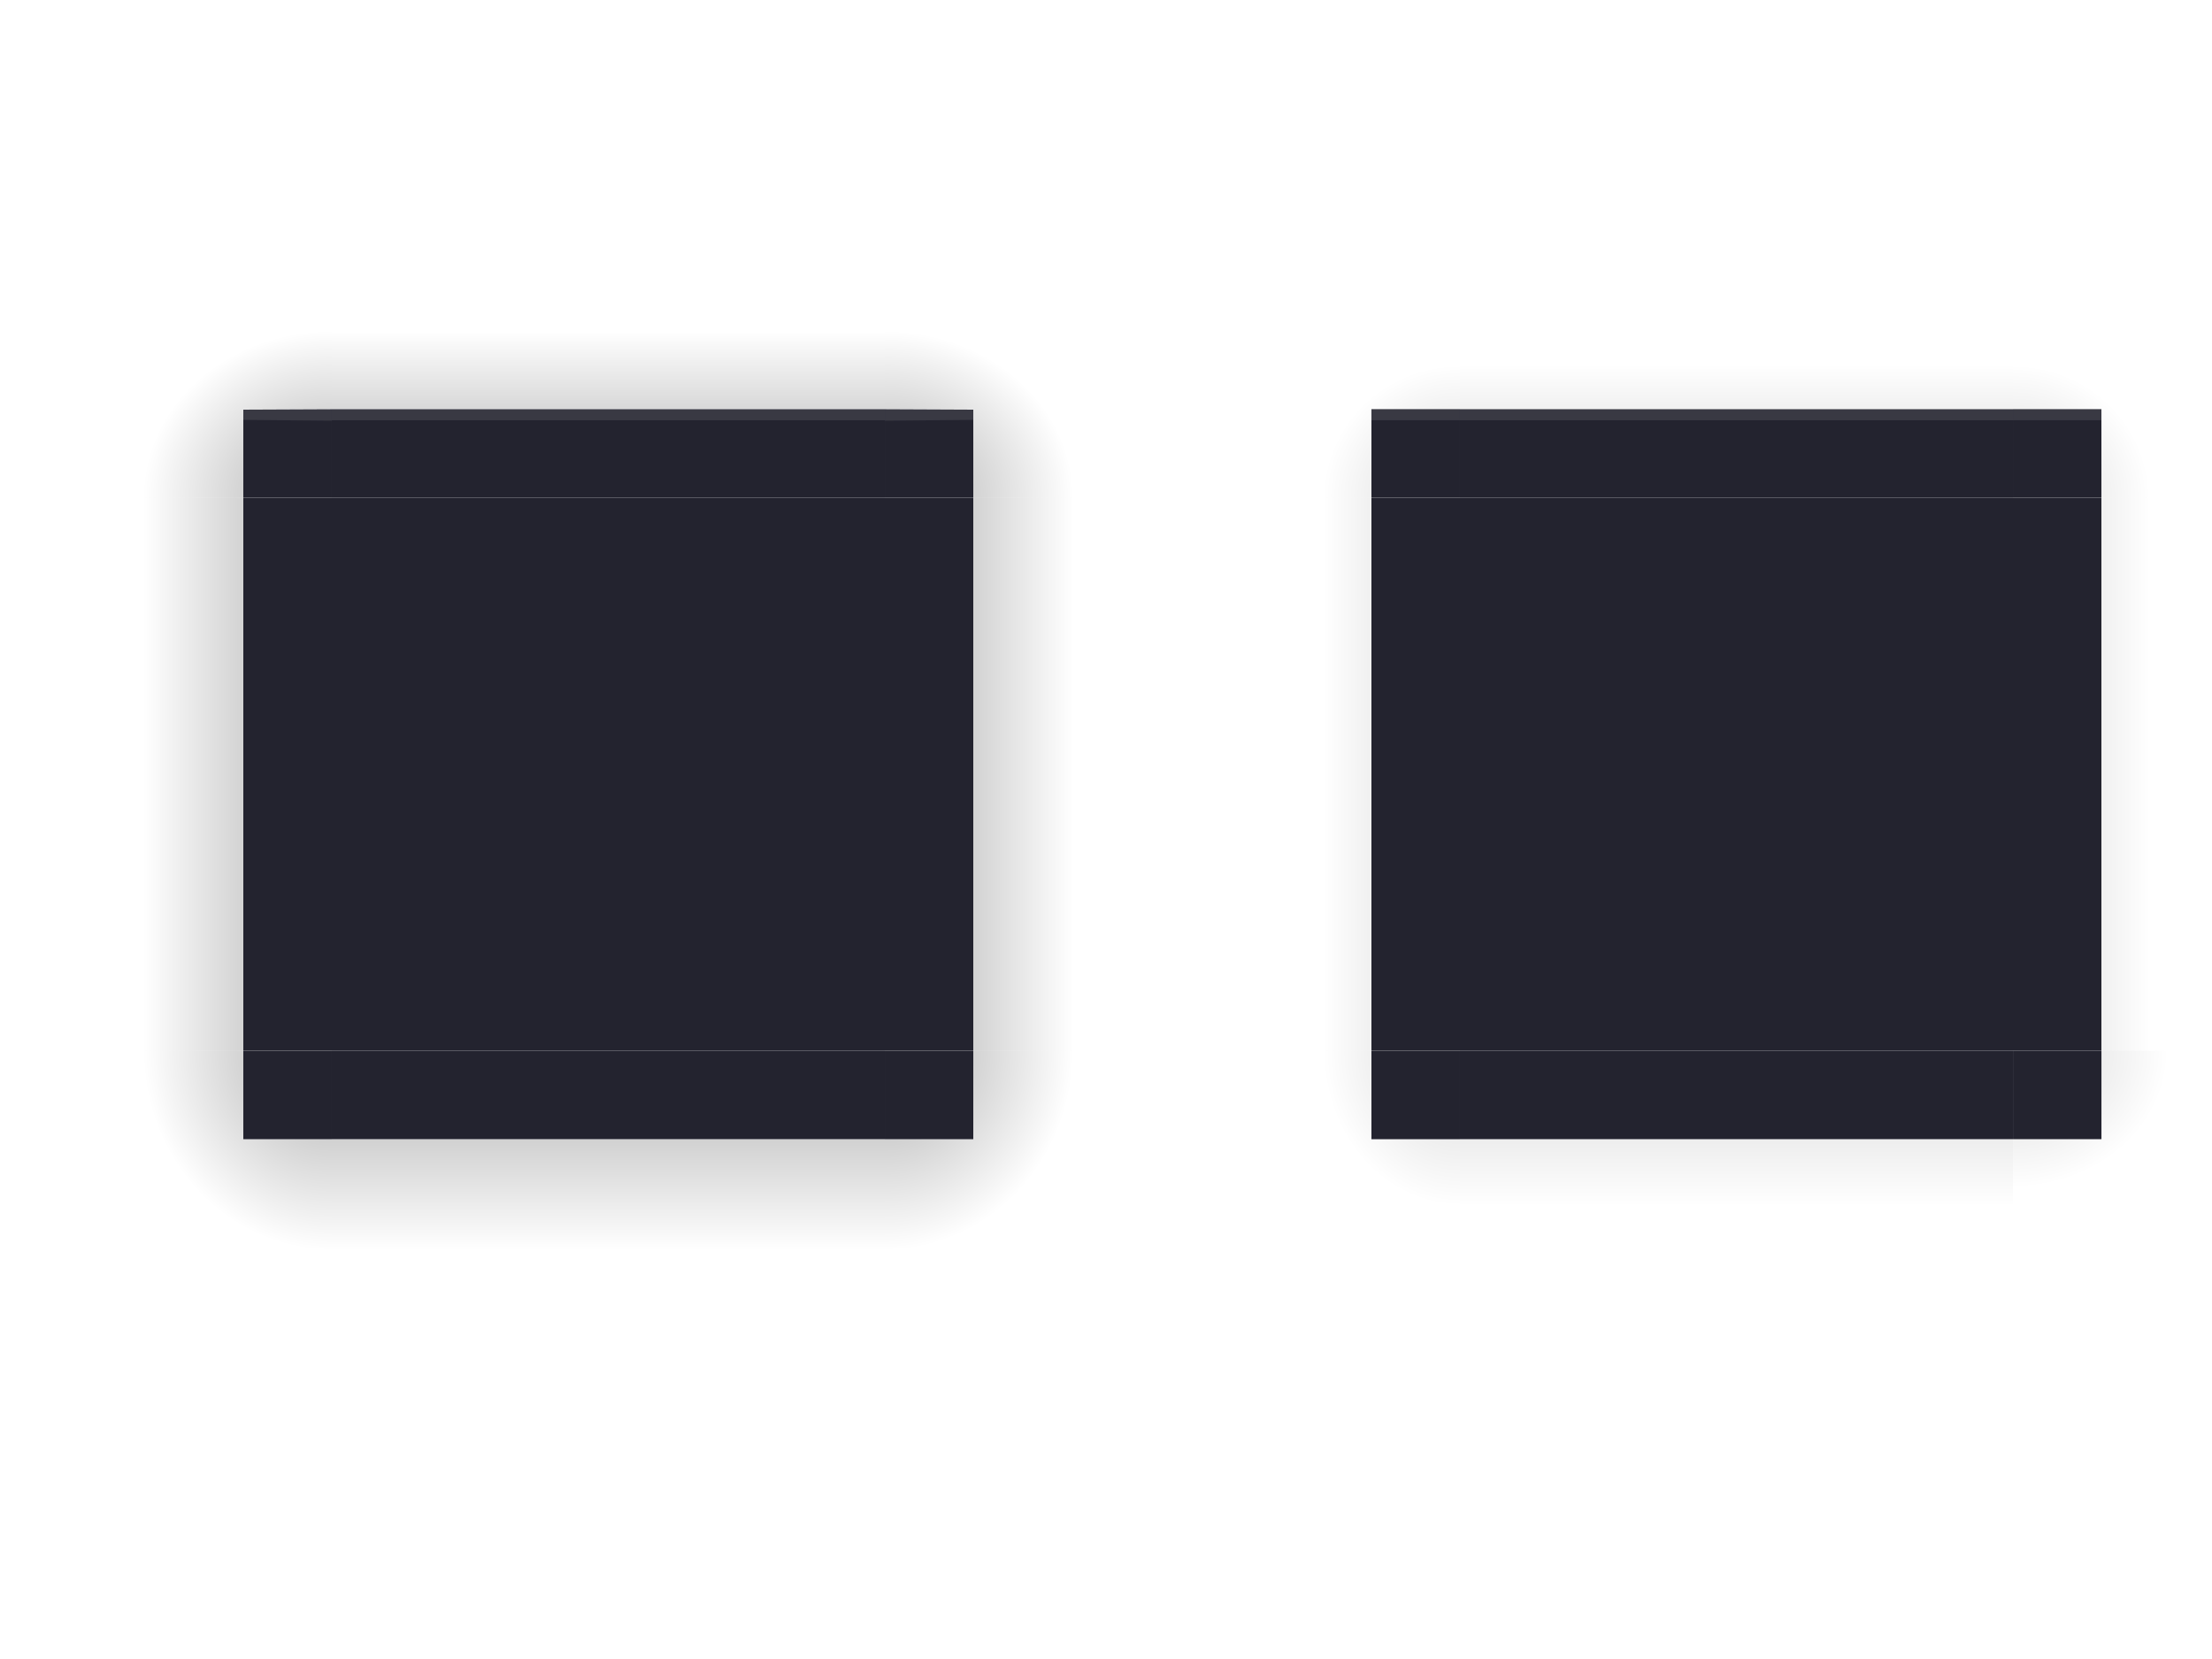
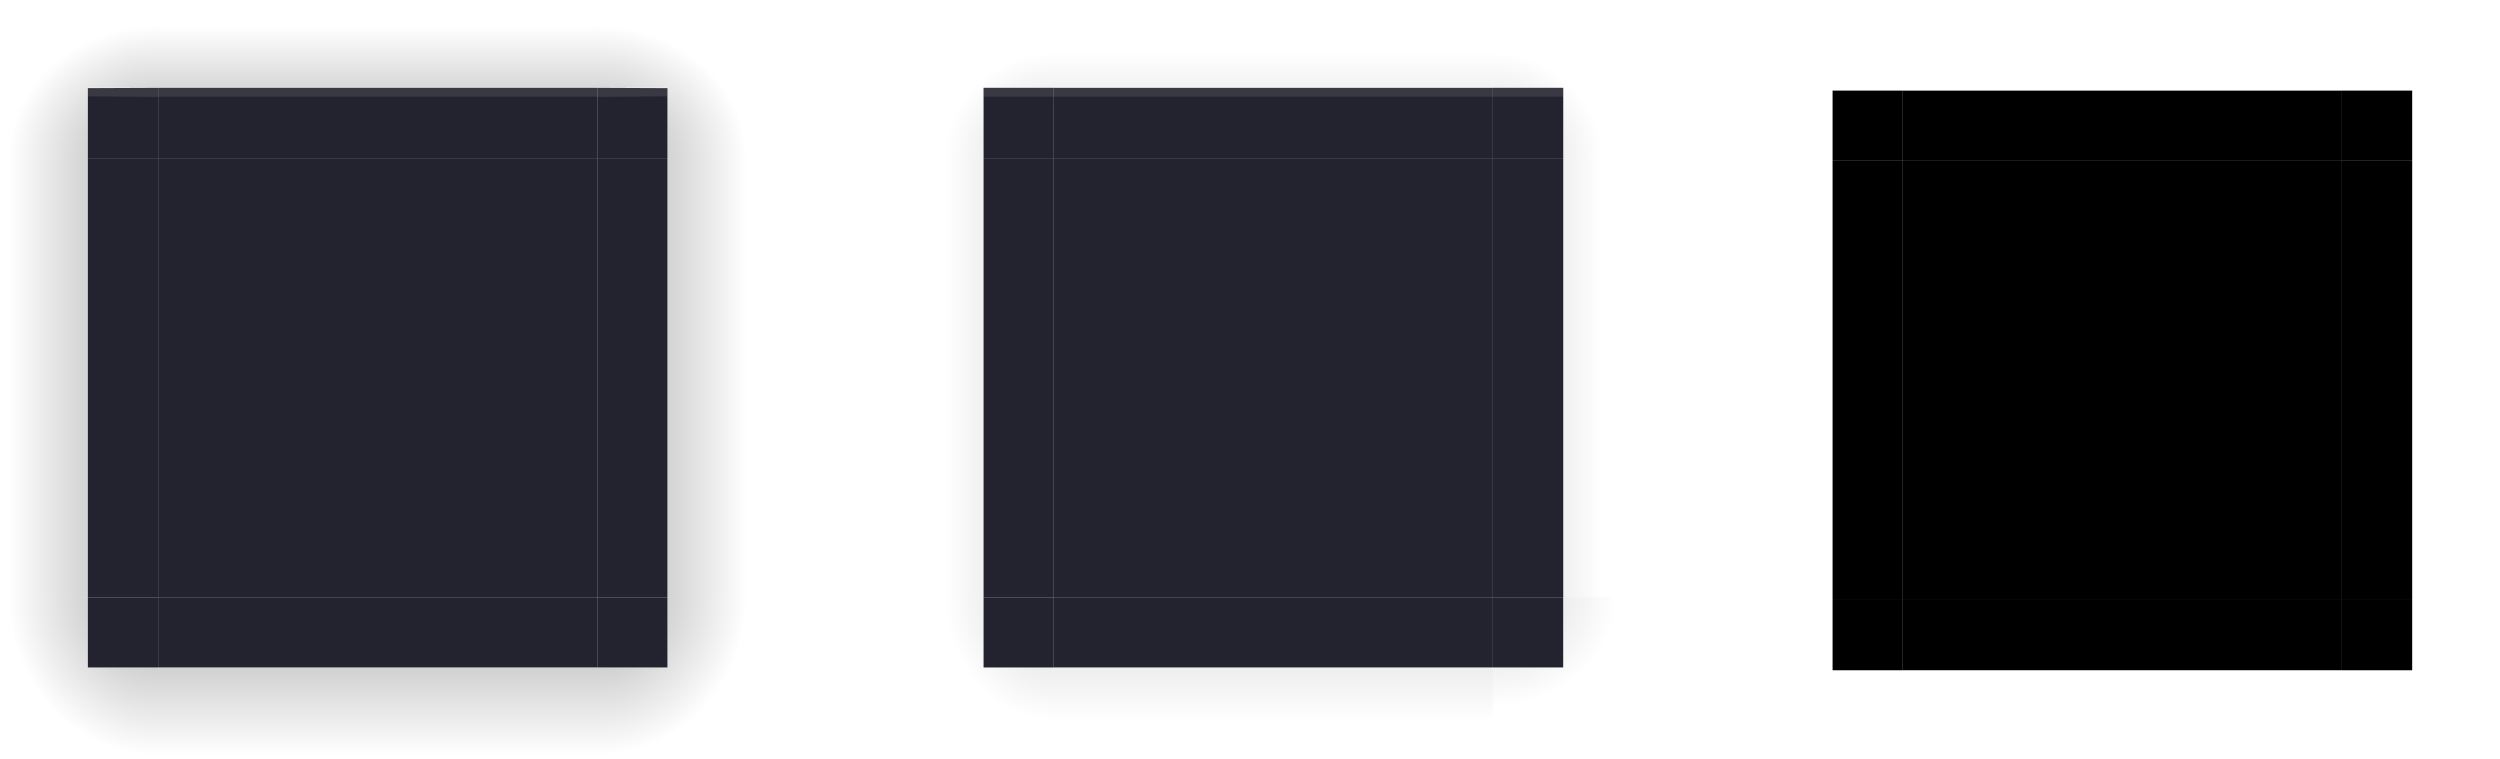
- <svg xmlns="http://www.w3.org/2000/svg" xmlns:xlink="http://www.w3.org/1999/xlink" id="svg83" width="200" height="150" version="1.1" viewBox="0 0 200 150">
+ <svg xmlns="http://www.w3.org/2000/svg" xmlns:xlink="http://www.w3.org/1999/xlink" id="svg83" width="284.68" height="86.32" version="1.1" viewBox="0 0 284.68 86.32">
  <defs id="defs28">
    <linearGradient id="linearGradient948">
      <stop id="stop944" stop-opacity=".65" offset="0" />
      <stop id="stop946" stop-opacity="0" offset="1" />
    </linearGradient>
    <linearGradient id="linearGradient1951" x1="83.593" x2="83.593" y1="-970.4" y2="-955.4" gradientTransform="matrix(.71429 0 0 1 -317.71 1251.4)" gradientUnits="userSpaceOnUse" xlink:href="#linearGradient948" />
    <linearGradient id="linearGradient913" x1="83.593" x2="83.593" y1="-970.4" y2="-952.4" gradientTransform="matrix(.71429 0 0 1 -317.71 1250.4)" gradientUnits="userSpaceOnUse" xlink:href="#linearGradient948" />
    <linearGradient id="linearGradient998" x1="83.593" x2="83.593" y1="-970.4" y2="-956.4" gradientTransform="matrix(.71429 0 0 1 -317.71 1250.4)" gradientUnits="userSpaceOnUse" xlink:href="#linearGradient948" />
    <linearGradient id="linearGradient1000" x1="83.593" x2="83.593" y1="-970.4" y2="-958.4" gradientTransform="matrix(.71429 0 0 1 -317.71 1251.4)" gradientUnits="userSpaceOnUse" xlink:href="#linearGradient948" />
-     <radialGradient id="radialGradient1902" cx="984" cy="905.36" r="8.5" gradientTransform="matrix(7.8051e-6 -1.6438 1.447 6.8706e-6 -1275.1 1787.5)" gradientUnits="userSpaceOnUse" xlink:href="#linearGradient948" />
-     <radialGradient id="radialGradient1904" cx="984" cy="905.36" r="8.5" gradientTransform="matrix(0 -1.4085 1.447 0 -1275.1 1556)" gradientUnits="userSpaceOnUse" xlink:href="#linearGradient948" />
+     <radialGradient id="radialGradient1902" cx="984" cy="905.36" r="8.5" gradientTransform="matrix(7.8051e-6,-1.6438,1.447,6.8706e-6,-1275.1,1787.5)" gradientUnits="userSpaceOnUse" xlink:href="#linearGradient948" />
+     <radialGradient id="radialGradient1904" cx="984" cy="905.36" r="8.5" gradientTransform="matrix(0,-1.4085,1.447,0,-1275.1,1556)" gradientUnits="userSpaceOnUse" xlink:href="#linearGradient948" />
    <linearGradient id="linearGradient1906" x1="83.593" x2="83.593" y1="-970.4" y2="-958.07" gradientTransform="matrix(.71429 0 0 .94444 -317.71 1197.5)" gradientUnits="userSpaceOnUse" xlink:href="#linearGradient948" />
    <radialGradient id="radialGradient1908" cx="984" cy="905.36" r="8.5" gradientTransform="matrix(.0035696 -2.1144 1.9964 .0033704 -1776 2247.5)" gradientUnits="userSpaceOnUse" xlink:href="#linearGradient948" />
    <radialGradient id="radialGradient1910" cx="984" cy="905.36" r="8.5" gradientTransform="matrix(.0035668 -1.7615 1.9964 .0040425 -1776 1899.6)" gradientUnits="userSpaceOnUse" xlink:href="#linearGradient948" />
    <linearGradient id="linearGradient1912" x1="83.593" x2="83.593" y1="-970.4" y2="-953.4" gradientTransform="matrix(.71429 0 0 .94444 -317.71 1197.5)" gradientUnits="userSpaceOnUse" xlink:href="#linearGradient948" />
  </defs>
-   <rect id="decoration-inactive-center" x="132" y="45" width="50" height="50" fill="#23232F" />
-   <rect id="decoration-center" x="30" y="45" width="50" height="50" fill="#23232F" />
-   <g id="decoration-left" transform="matrix(1.0588 0 0 1 12 28)">
+   <rect id="decoration-inactive-center" x="120" y="18.004" width="50" height="50" fill="#23232f" />
+   <rect id="decoration-center" x="18.005" y="18.004" width="50" height="50" fill="#23232f" />
+   <g id="decoration-left" transform="matrix(1.0588 0 0 1 .004656 1.0038)">
    <g id="shadow-left-3-9" transform="matrix(-1,0,0,1,298,-240)">
      <rect id="rect31-1" transform="rotate(-90)" x="-307" y="288.56" width="50" height="9.444" fill="url(#linearGradient1912)" opacity=".5" stroke-width=".972" />
      <rect id="rect33-2" transform="translate(3,2)" x="278" y="257" width="7" height="1" fill-opacity="0" />
    </g>
-     <path id="path71-7" d="m9.444 17v50h7.556v-50z" color="#383c4a" fill="#23232F" stroke-width="1.039" />
+     <path id="path71-7" d="m9.444 17v50h7.556v-50z" color="#383c4a" fill="#23232f" stroke-width="1.039" />
  </g>
-   <g id="decoration-bottom" transform="translate(13,29)">
+   <g id="decoration-bottom" transform="translate(1.0047 2.0038)">
    <g id="shadow-bottom-0" transform="rotate(90,269,55)">
      <rect id="rect39-6" transform="rotate(-90)" x="-307" y="288" width="50" height="10" fill="url(#linearGradient913)" opacity=".5" />
      <rect id="rect41-2" transform="translate(3,2)" x="278" y="257" width="7" height="1" fill-opacity="0" />
    </g>
-     <path id="path95-6" d="m17 66v8h50v-8z" color="#383c4a" fill="#23232F" stroke-width="1.069" />
+     <path id="path95-6" d="m17 66v8h50v-8z" color="#383c4a" fill="#23232f" stroke-width="1.069" />
  </g>
-   <g id="decoration-top" transform="translate(13,28)">
+   <g id="decoration-top" transform="translate(1.0047 1.0038)">
    <g id="shadow-top-6-7" transform="matrix(0,-1,-1,0,324,298)">
      <rect id="rect51-9" transform="rotate(-90)" x="-307" y="289" width="50" height="10" fill="url(#linearGradient1951)" opacity=".5" />
      <rect id="rect53-2" transform="translate(3,2)" x="278" y="257" width="7" height="1" fill-opacity="0" />
    </g>
-     <path id="path111-0" d="m17 9v8h50v-8z" color="#383c4a" fill="#23232F" stroke-width="1.069" />
+     <path id="path111-0" d="m17 9v8h50v-8z" color="#383c4a" fill="#23232f" stroke-width="1.069" />
    <path id="path943" d="m17 9v1h50v-1z" color="#383c4a" fill="#fafafa" opacity=".1" />
  </g>
-   <g id="decoration-topleft" transform="matrix(1.0588 0 0 1.0588 12 27)">
+   <g id="decoration-topleft" transform="matrix(1.0588 0 0 1.0588 .004656 .0038117)">
    <path id="shadow-topleft-7" transform="matrix(.94445 0 0 .94445 -16.056 -143.56)" d="m17 152v18h10v-8h8v-10z" fill="url(#radialGradient1910)" opacity=".5" stroke-width="1.059" />
-     <path id="path63-5" d="m17 9.444-7.556 0.033v7.522h7.556z" color="#383c4a" fill="#23232F" stroke-width="1.079" />
+     <path id="path63-5" d="m17 9.444-7.556 0.033v7.522h7.556z" color="#383c4a" fill="#23232f" stroke-width="1.079" />
    <path id="path923" d="m17 9.411-7.556 0.067v0.878l7.556 0.067z" color="#383c4a" fill="#fafafa" opacity=".1" stroke-width="1.079" />
  </g>
-   <g id="decoration-bottomleft" transform="matrix(1.0588 0 0 -1.0588 12 113)">
+   <g id="decoration-bottomleft" transform="matrix(1.0588 0 0 -1.0588 .004656 86.004)">
    <path id="path928" transform="matrix(.94445 0 0 .94445 -16.056 -143.56)" d="m17 152v18h10v-8h8v-10z" fill="url(#radialGradient1908)" opacity=".5" stroke-width="1.059" />
-     <path id="path930" transform="matrix(.94445 0 0 .94445 -16.056 -143.56)" d="m35 162h-8v8h8z" color="#383c4a" fill="#23232F" stroke-width="1.143" />
+     <path id="path930" transform="matrix(.94445 0 0 .94445 -16.056 -143.56)" d="m35 162h-8v8h8z" color="#383c4a" fill="#23232f" stroke-width="1.143" />
  </g>
-   <use id="decoration-bottomright" transform="matrix(-1,0,0,1,110,0)" width="100%" height="100%" xlink:href="#decoration-bottomleft" />
-   <use id="decoration-right" transform="matrix(-1,0,0,1,110,0)" width="100%" height="100%" xlink:href="#decoration-left" />
-   <use id="decoration-topright" transform="matrix(-1,0,0,1,110,0)" width="100%" height="100%" xlink:href="#decoration-topleft" />
-   <g id="decoration-inactive-left" transform="matrix(1.0588 0 0 1 114 28)">
+   <use id="decoration-bottomright" transform="matrix(-1 0 0 1 86.009 -3.2e-7)" width="100%" height="100%" xlink:href="#decoration-bottomleft" />
+   <use id="decoration-right" transform="matrix(-1 0 0 1 86.009 -3.2e-7)" width="100%" height="100%" xlink:href="#decoration-left" />
+   <use id="decoration-topright" transform="matrix(-1 0 0 1 86.009 -3.2e-7)" width="100%" height="100%" xlink:href="#decoration-topleft" />
+   <g id="decoration-inactive-left" transform="matrix(1.0588 0 0 1 102 1.0038)">
    <g id="g948" transform="matrix(-1,0,0,1,298,-240)">
      <rect id="rect944" transform="rotate(-90)" x="-307" y="288.56" width="50" height="9.444" fill="url(#linearGradient1906)" opacity=".25" stroke-width=".972" />
      <rect id="rect946" transform="translate(3,2)" x="278" y="257" width="7" height="1" fill-opacity="0" />
    </g>
-     <path id="path951" d="m9.444 17v50h7.556v-50z" color="#383c4a" fill="#23232F" stroke-width="1.039" />
+     <path id="path951" d="m9.444 17v50h7.556v-50z" color="#383c4a" fill="#23232f" stroke-width="1.039" />
  </g>
-   <g id="decoration-inactive-topleft" transform="matrix(1.0588 0 0 1.0588 114 27)">
+   <g id="decoration-inactive-topleft" transform="matrix(1.0588 0 0 1.0588 102 .0038117)">
    <path id="path956" transform="matrix(.94445 0 0 .94445 -16.056 -143.56)" d="m17 152v18h10v-8h8v-10z" fill="url(#radialGradient1904)" opacity=".25" stroke-width="1.059" />
-     <path id="path958" transform="matrix(.94445 0 0 .94445 -16.056 -143.56)" d="m35 162h-8v8h8z" color="#383c4a" fill="#23232F" stroke-width="1.143" />
+     <path id="path958" transform="matrix(.94445 0 0 .94445 -16.056 -143.56)" d="m35 162h-8v8h8z" color="#383c4a" fill="#23232f" stroke-width="1.143" />
    <path id="path960" transform="matrix(.94445 0 0 .94445 -16.056 -143.56)" d="m35 162h-8v1h8z" color="#383c4a" fill="#fafafa" opacity=".1" stroke-width="1.143" />
  </g>
-   <g id="decoration-inactive-bottomleft" transform="matrix(1.0588 0 0 -1.0588 114 113)">
+   <g id="decoration-inactive-bottomleft" transform="matrix(1.0588 0 0 -1.0588 102 86.004)">
    <path id="path964" transform="matrix(.94445 0 0 .94445 -16.056 -143.56)" d="m17 152v18h10v-8h8v-10z" fill="url(#radialGradient1902)" opacity=".25" stroke-width="1.059" />
-     <path id="path966" transform="matrix(.94445 0 0 .94445 -16.056 -143.56)" d="m35 162h-8v8h8z" color="#383c4a" fill="#23232F" stroke-width="1.143" />
+     <path id="path966" transform="matrix(.94445 0 0 .94445 -16.056 -143.56)" d="m35 162h-8v8h8z" color="#383c4a" fill="#23232f" stroke-width="1.143" />
  </g>
-   <g id="decoration-inactive-bottom" transform="translate(115,29)">
+   <g id="decoration-inactive-bottom" transform="translate(103 2.0038)">
    <g id="g980" transform="rotate(90,269,55)">
      <rect id="rect976" transform="rotate(-90)" x="-307" y="288" width="50" height="10" fill="url(#linearGradient998)" opacity=".25" />
      <rect id="rect978" transform="translate(3,2)" x="278" y="257" width="7" height="1" fill-opacity="0" />
    </g>
-     <path id="path982" d="m17 66v8h50v-8z" color="#383c4a" fill="#23232F" stroke-width="1.069" />
+     <path id="path982" d="m17 66v8h50v-8z" color="#383c4a" fill="#23232f" stroke-width="1.069" />
  </g>
-   <g id="decoration-inactive-top" transform="translate(115,28)">
+   <g id="decoration-inactive-top" transform="translate(103 1.0038)">
    <g id="g990" transform="matrix(0,-1,-1,0,324,298)">
      <rect id="rect986" transform="rotate(-90)" x="-307" y="289" width="50" height="10" fill="url(#linearGradient1000)" opacity=".25" />
      <rect id="rect988" transform="translate(3,2)" x="278" y="257" width="7" height="1" fill-opacity="0" />
    </g>
-     <path id="path992" d="m17 9v8h50v-8z" color="#383c4a" fill="#23232F" stroke-width="1.069" />
+     <path id="path992" d="m17 9v8h50v-8z" color="#383c4a" fill="#23232f" stroke-width="1.069" />
    <path id="path994" d="m17 9v1h50v-1z" color="#383c4a" fill="#fafafa" opacity=".1" />
  </g>
-   <use id="decoration-inactive-topright" transform="matrix(-1,0,0,1,314,0)" width="100%" height="100%" xlink:href="#decoration-inactive-topleft" />
-   <use id="decoration-inactive-bottomright" transform="rotate(-90,157,70)" width="100%" height="100%" xlink:href="#decoration-inactive-bottomleft" />
-   <use id="decoration-inactive-right" transform="matrix(-1,0,0,1,314,0)" width="100%" height="100%" xlink:href="#decoration-inactive-left" />
+   <use id="decoration-inactive-topright" transform="matrix(-1 0 0 1 290.01 -3.2e-7)" width="100%" height="100%" xlink:href="#decoration-inactive-topleft" />
+   <use id="decoration-inactive-bottomright" transform="rotate(-90 145 43.004)" width="100%" height="100%" xlink:href="#decoration-inactive-bottomleft" />
+   <use id="decoration-inactive-right" transform="matrix(-1 0 0 1 290.01 -3.2e-7)" width="100%" height="100%" xlink:href="#decoration-inactive-left" />
+   <rect id="mask-center" x="216.68" y="18.32" width="50" height="50" />
+   <g id="mask-left" transform="matrix(1.0588 0 0 1 198.68 1.3199)">
+     <rect id="rect31-1-5" transform="matrix(0,-1,-1,0,0,0)" x="-67" y="-9.444" width="50" height="9.444" fill="none" />
+     <path id="path71-7-2" d="m9.444 17v50h7.556v-50z" />
+   </g>
+   <g id="mask-bottom" transform="translate(199.68 2.3199)">
+     <rect id="rect39-6-1" x="17" y="74" width="50" height="10" fill="none" />
+     <path id="path95-6-7" d="m17 66v8h50v-8z" />
+   </g>
+   <g id="mask-top" transform="translate(199.68 1.3199)">
+     <rect id="rect51-9-9" transform="scale(1,-1)" x="17" y="-9" width="50" height="10" fill="none" />
+     <path id="path111-0-6" d="m17 9v8h50v-8z" />
+   </g>
+   <g id="mask-topleft" transform="matrix(1.0588 0 0 1.0588 198.68 .31991)">
+     <path id="shadow-topleft-7-6" transform="matrix(.94445 0 0 .94445 -16.056 -143.56)" d="m17 152v18h10c0-4.432 3.568-8 8-8v-10z" fill="none" />
+     <path id="path63-5-2" transform="matrix(.94445 0 0 .94445 -16.056 -143.56)" d="m35 162-8-5e-5v8h8z" />
+   </g>
+   <g id="mask-bottomleft" transform="matrix(1.0588 0 0 -1.0588 198.68 86.32)">
+     <path id="path928-1" transform="matrix(.94445 0 0 .94445 -16.056 -143.56)" d="m17 152v18h10c0-4.432 3.568-8 8-8v-10z" fill="none" />
+     <path id="path930-8" transform="matrix(.94445 0 0 .94445 -16.056 -143.56)" d="m35 162h-8v8h8z" />
+   </g>
+   <g id="mask-bottomright" transform="matrix(-1.0588 0 0 -1.0588 284.68 86.32)">
+     <path id="path829" transform="matrix(.94445 0 0 .94445 -16.056 -143.56)" d="m17 152v18h10c0-4.432 3.568-8 8-8v-10z" fill="none" />
+     <path id="path831" transform="matrix(.94445 0 0 .94445 -16.056 -143.56)" d="m35 162-8 2e-5v8h8z" />
+   </g>
+   <g id="mask-right" transform="matrix(-1.0588 0 0 1 284.68 1.3199)">
+     <rect id="rect837" transform="matrix(0,-1,-1,0,0,0)" x="-67" y="-9.444" width="50" height="9.444" fill="none" />
+     <path id="path843" d="m9.444 17v50h7.556v-50z" />
+   </g>
+   <g id="mask-topright" transform="matrix(-1.0588 0 0 1.0588 284.68 .31991)">
+     <path id="path849" transform="matrix(.94445 0 0 .94445 -16.056 -143.56)" d="m17 152v18h10c0-4.432 3.568-8 8-8v-10z" fill="none" />
+     <path id="path851" transform="matrix(.94445 0 0 .94445 -16.056 -143.56)" d="m35 162h-8l-7e-5 8h8z" />
+   </g>
</svg>
